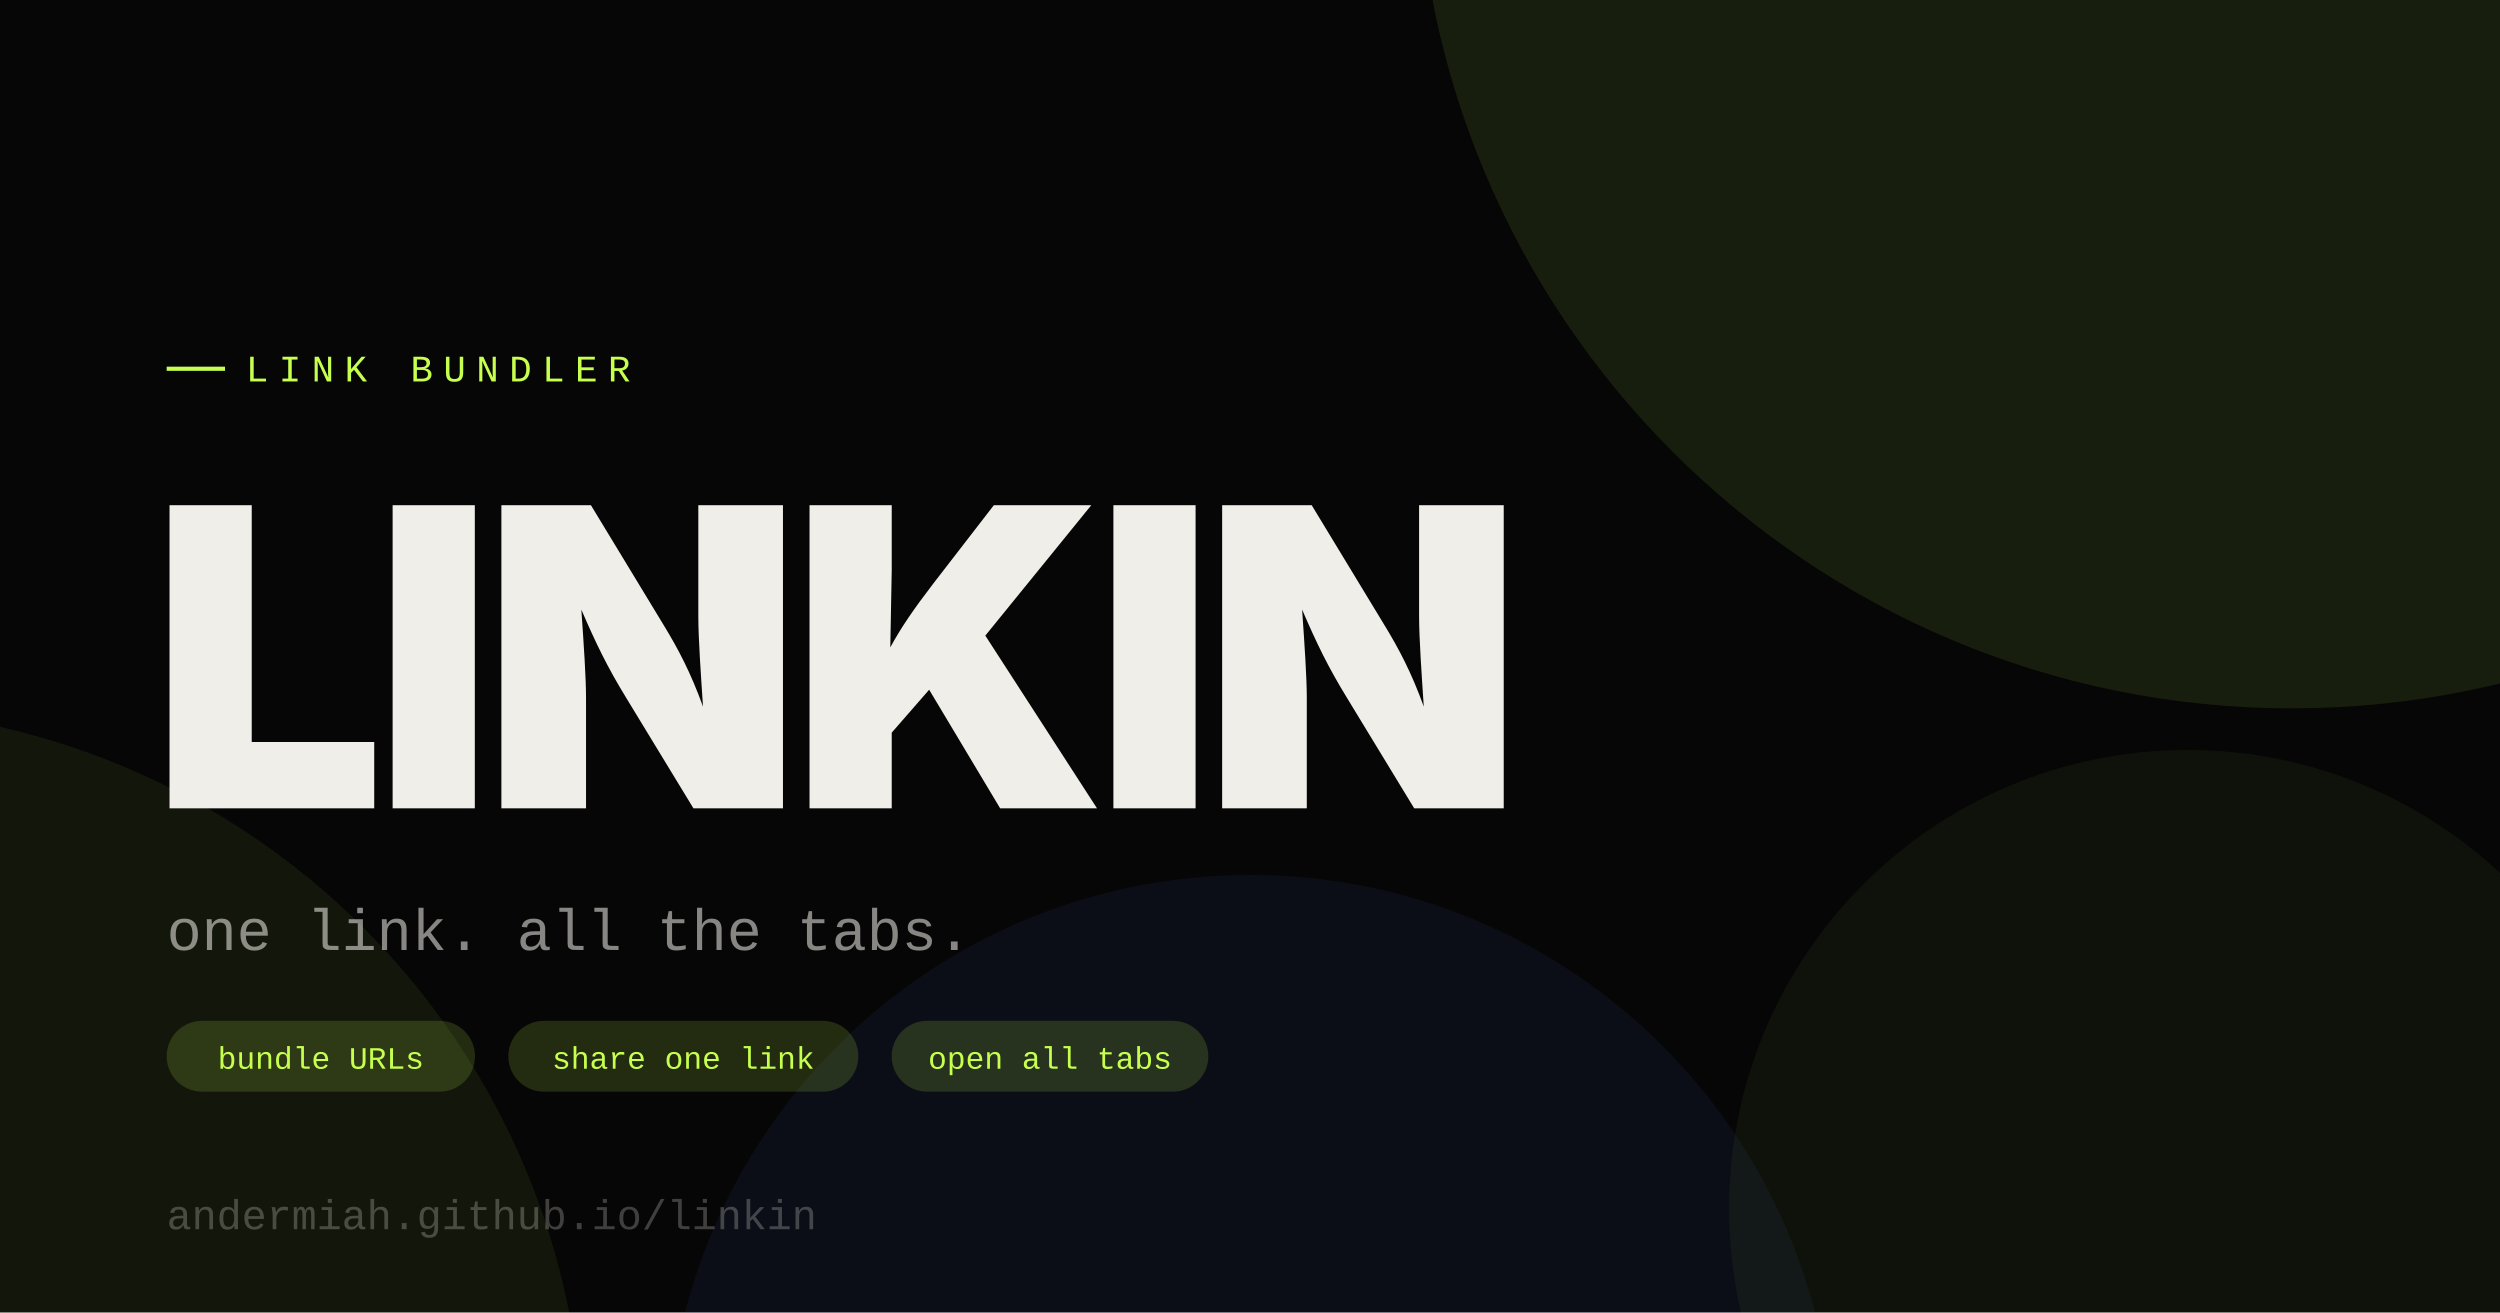
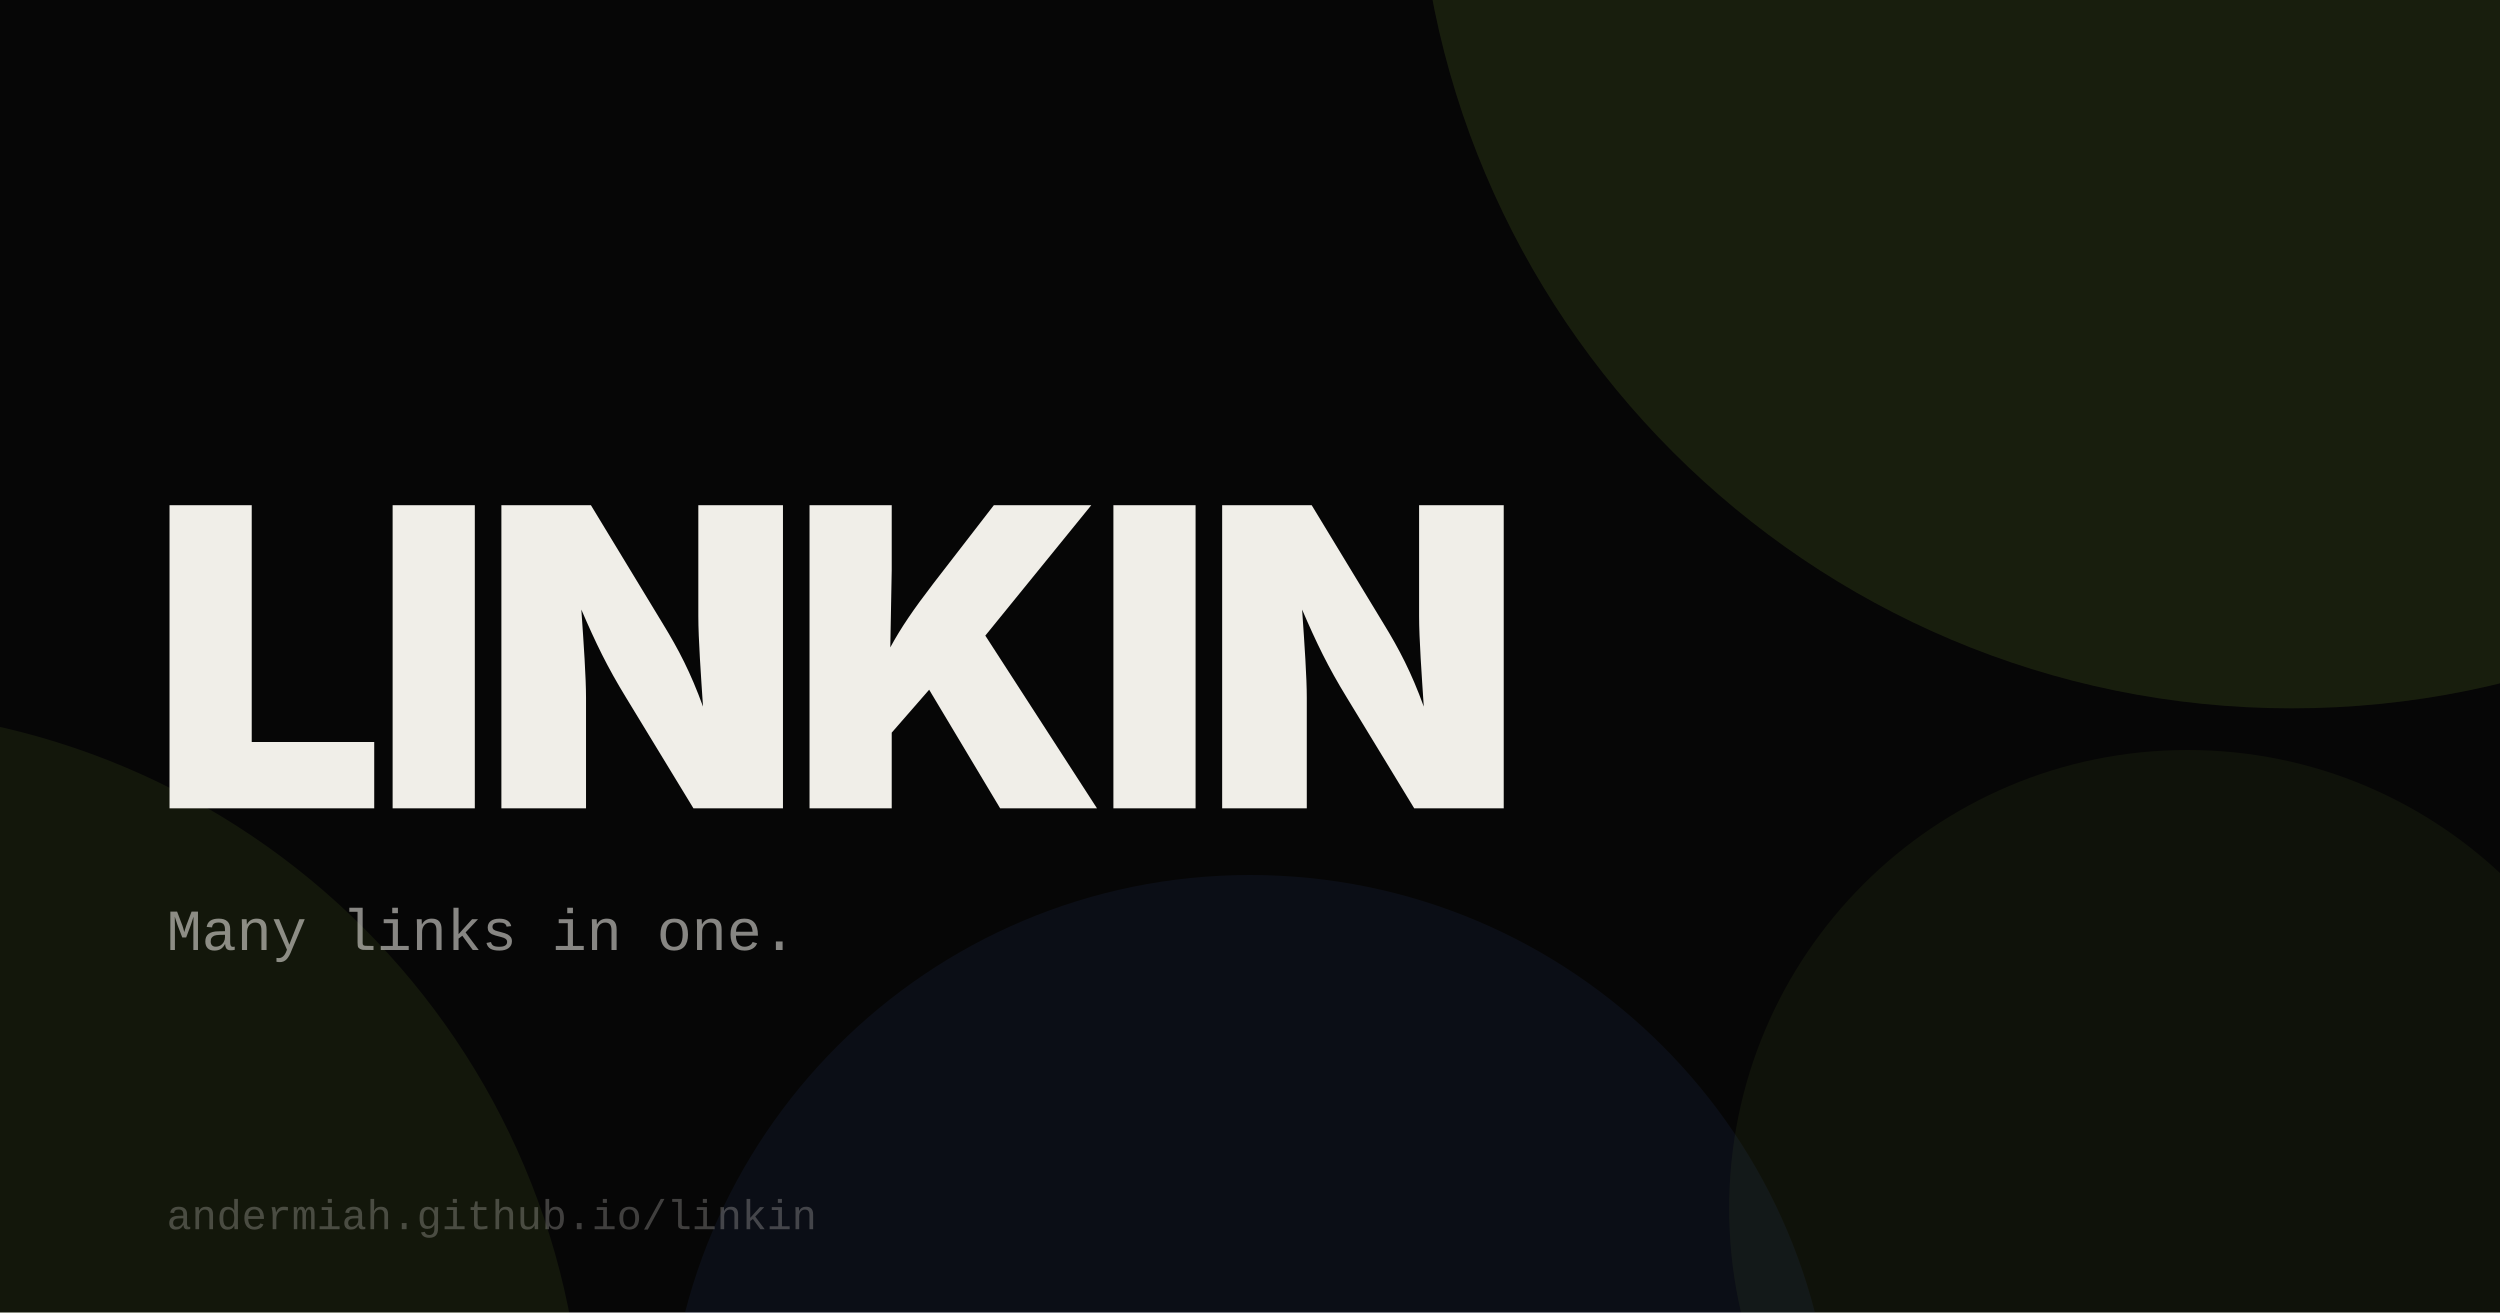
<svg xmlns="http://www.w3.org/2000/svg" width="1200" height="630" viewBox="0 0 1200 630">
  <rect width="1200" height="630" fill="#060606" />
  <circle cx="1100" cy="-80" r="420" fill="#C6FF4E" opacity="0.10" />
  <circle cx="-80" cy="700" r="360" fill="#C6FF4E" opacity="0.07" />
  <circle cx="600" cy="700" r="280" fill="#4466CC" opacity="0.08" />
  <circle cx="1050" cy="580" r="220" fill="#C6FF4E" opacity="0.05" />
-   <rect x="80" y="176" width="28" height="2" fill="#C6FF4E" />
-   <text x="118" y="178" dominant-baseline="middle" font-family="'Courier New', Courier, monospace" font-size="18" fill="#C6FF4E" letter-spacing="5">LINK BUNDLER</text>
  <text x="72" y="388" font-family="-apple-system, BlinkMacSystemFont, 'Arial Black', 'Helvetica Neue', sans-serif" font-size="200" font-weight="900" fill="#F0EEE8" letter-spacing="-6">LINKIN</text>
-   <text x="80" y="456" font-family="'Courier New', Courier, monospace" font-size="28" fill="rgba(240,238,232,0.55)">one link. all the tabs.</text>
-   <rect x="80" y="490" width="148" height="34" rx="17" fill="#C6FF4E" opacity="0.15" />
-   <rect x="244" y="490" width="168" height="34" rx="17" fill="#C6FF4E" opacity="0.15" />
-   <rect x="428" y="490" width="152" height="34" rx="17" fill="#C6FF4E" opacity="0.15" />
-   <text x="154" y="513" text-anchor="middle" font-family="'Courier New', Courier, monospace" font-size="15" fill="#C6FF4E">bundle URLs</text>
-   <text x="328" y="513" text-anchor="middle" font-family="'Courier New', Courier, monospace" font-size="15" fill="#C6FF4E">share one link</text>
-   <text x="504" y="513" text-anchor="middle" font-family="'Courier New', Courier, monospace" font-size="15" fill="#C6FF4E">open all tabs</text>
-   <text x="80" y="590" font-family="'Courier New', Courier, monospace" font-size="20" fill="rgba(240,238,232,0.25)">andermiah.github.io/linkin</text>
+   <text x="80" y="456" font-family="'Courier New', Courier, monospace" font-size="28" fill="#F0EEE8" fill-opacity="0.55">Many links in one.</text>
+   <text x="80" y="590" font-family="'Courier New', Courier, monospace" font-size="20" fill="#F0EEE8" fill-opacity="0.25">andermiah.github.io/linkin</text>
</svg>
